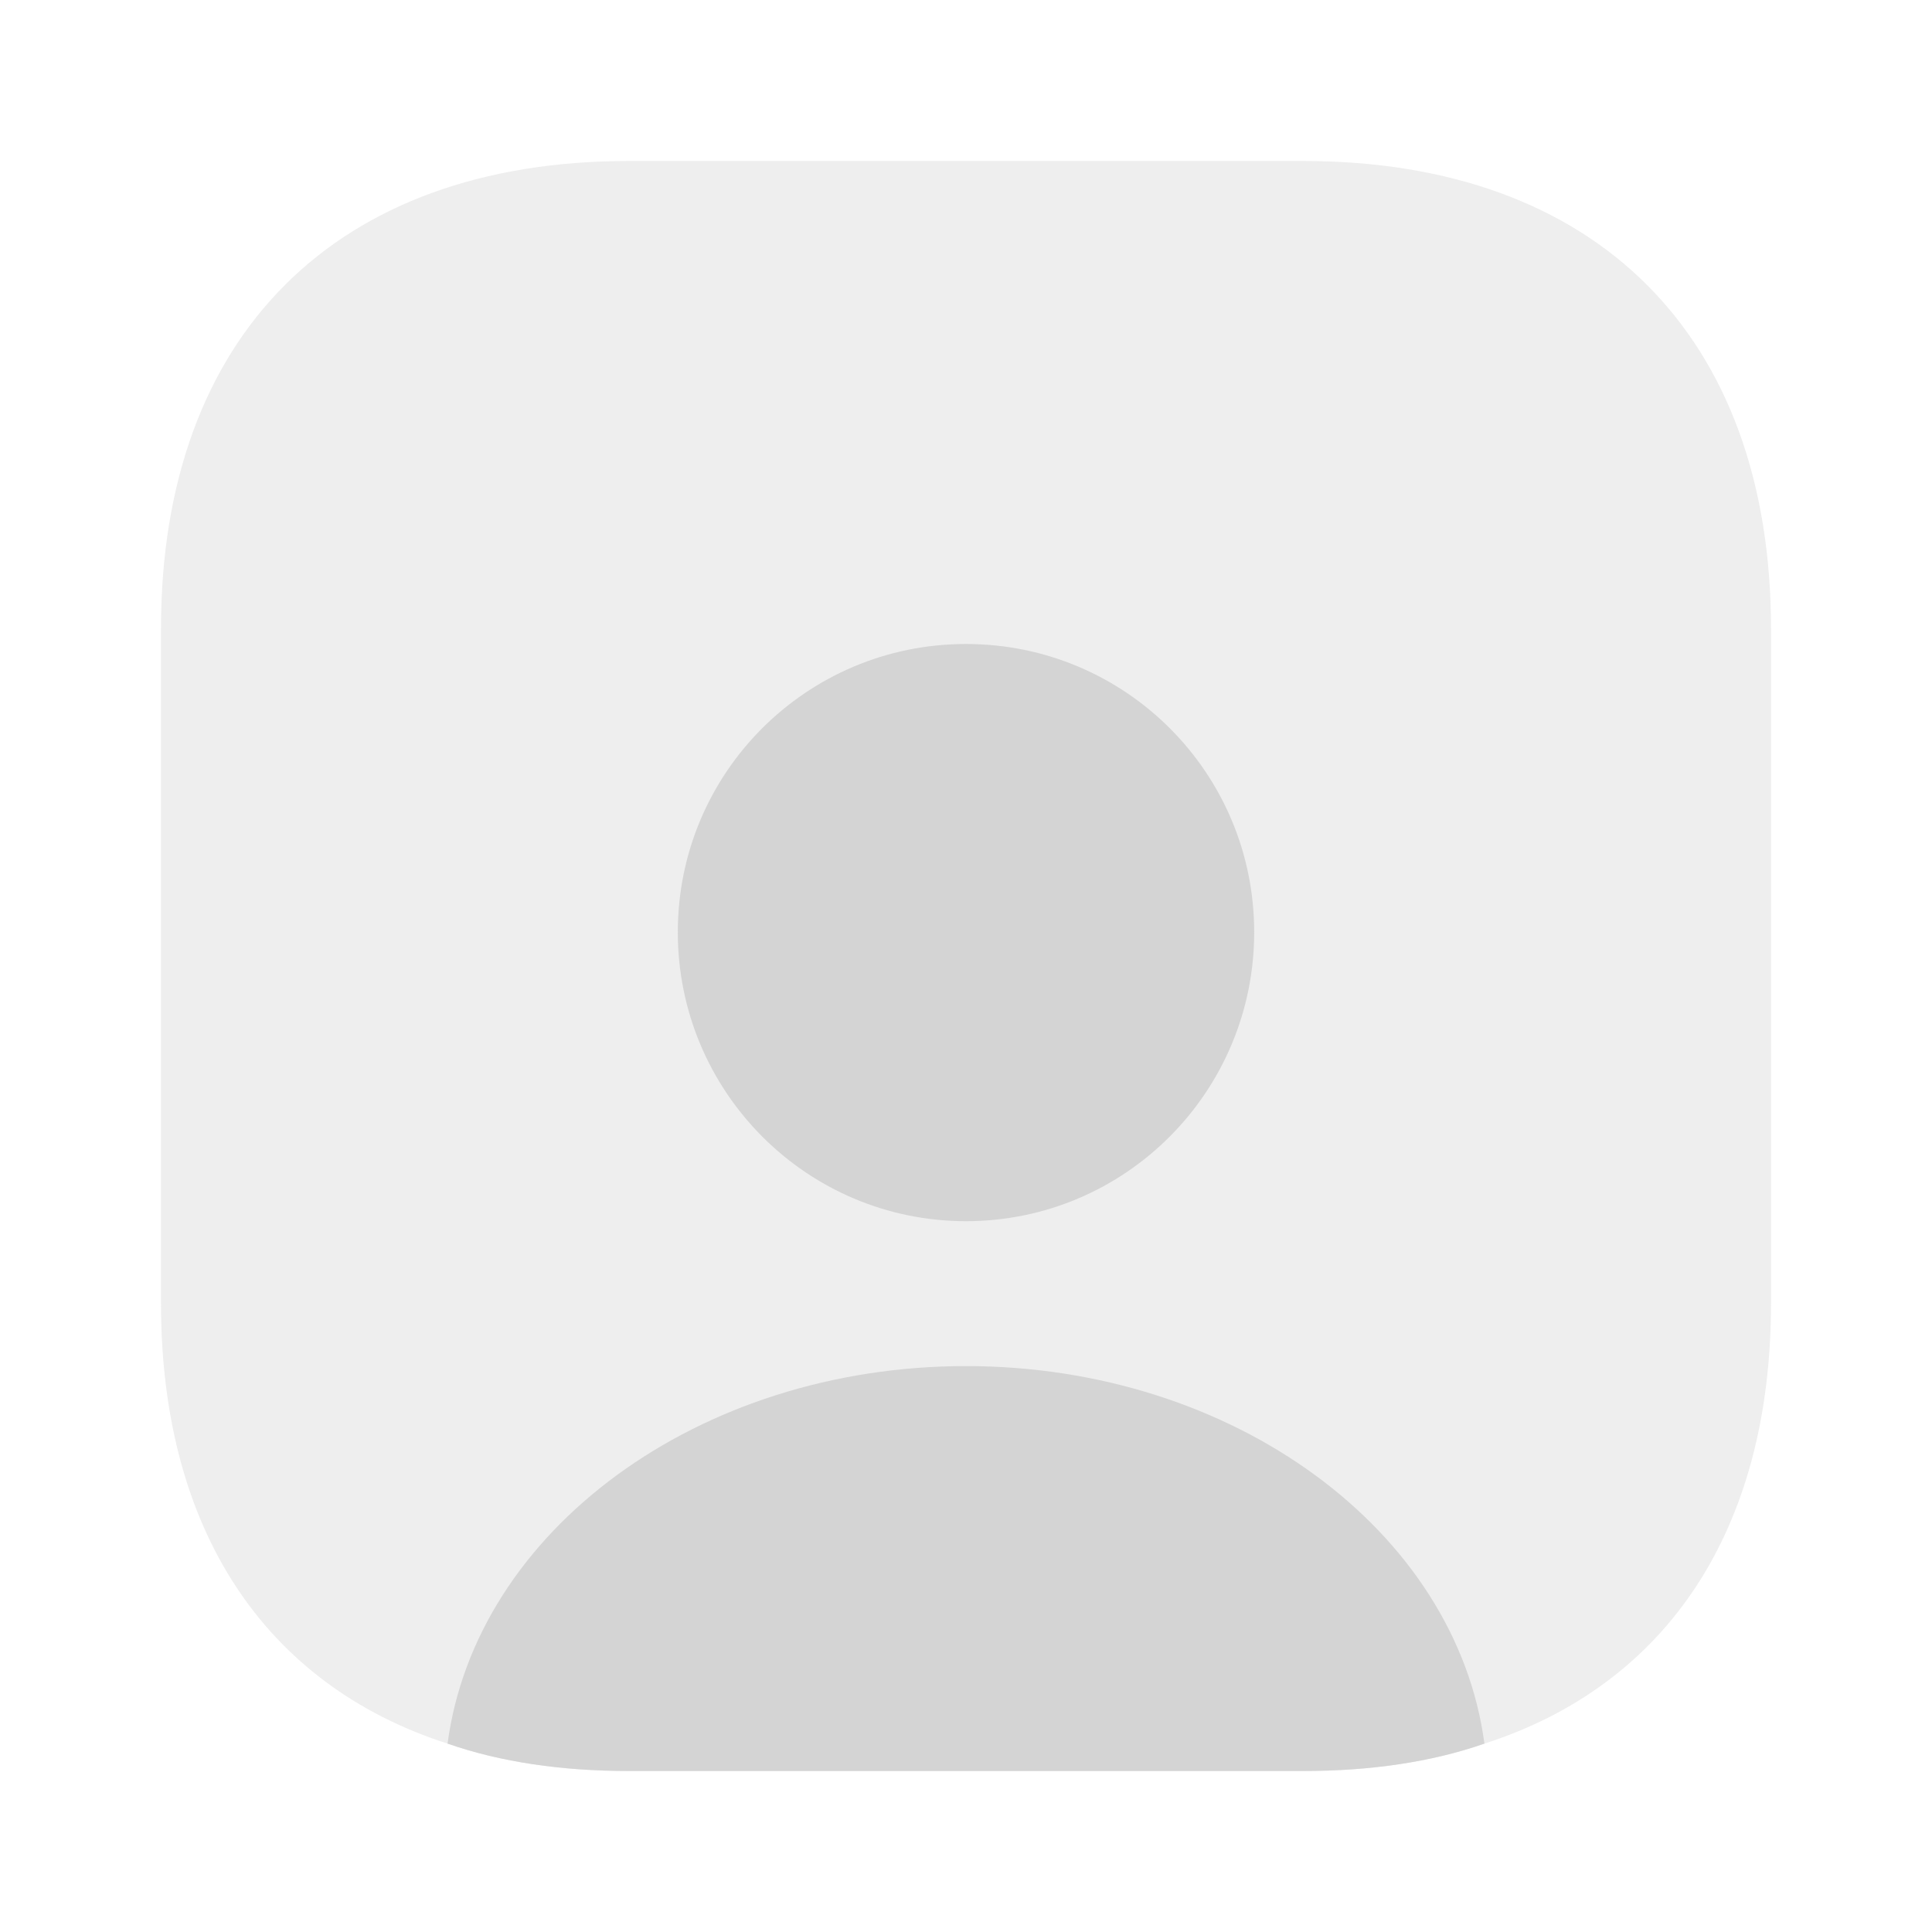
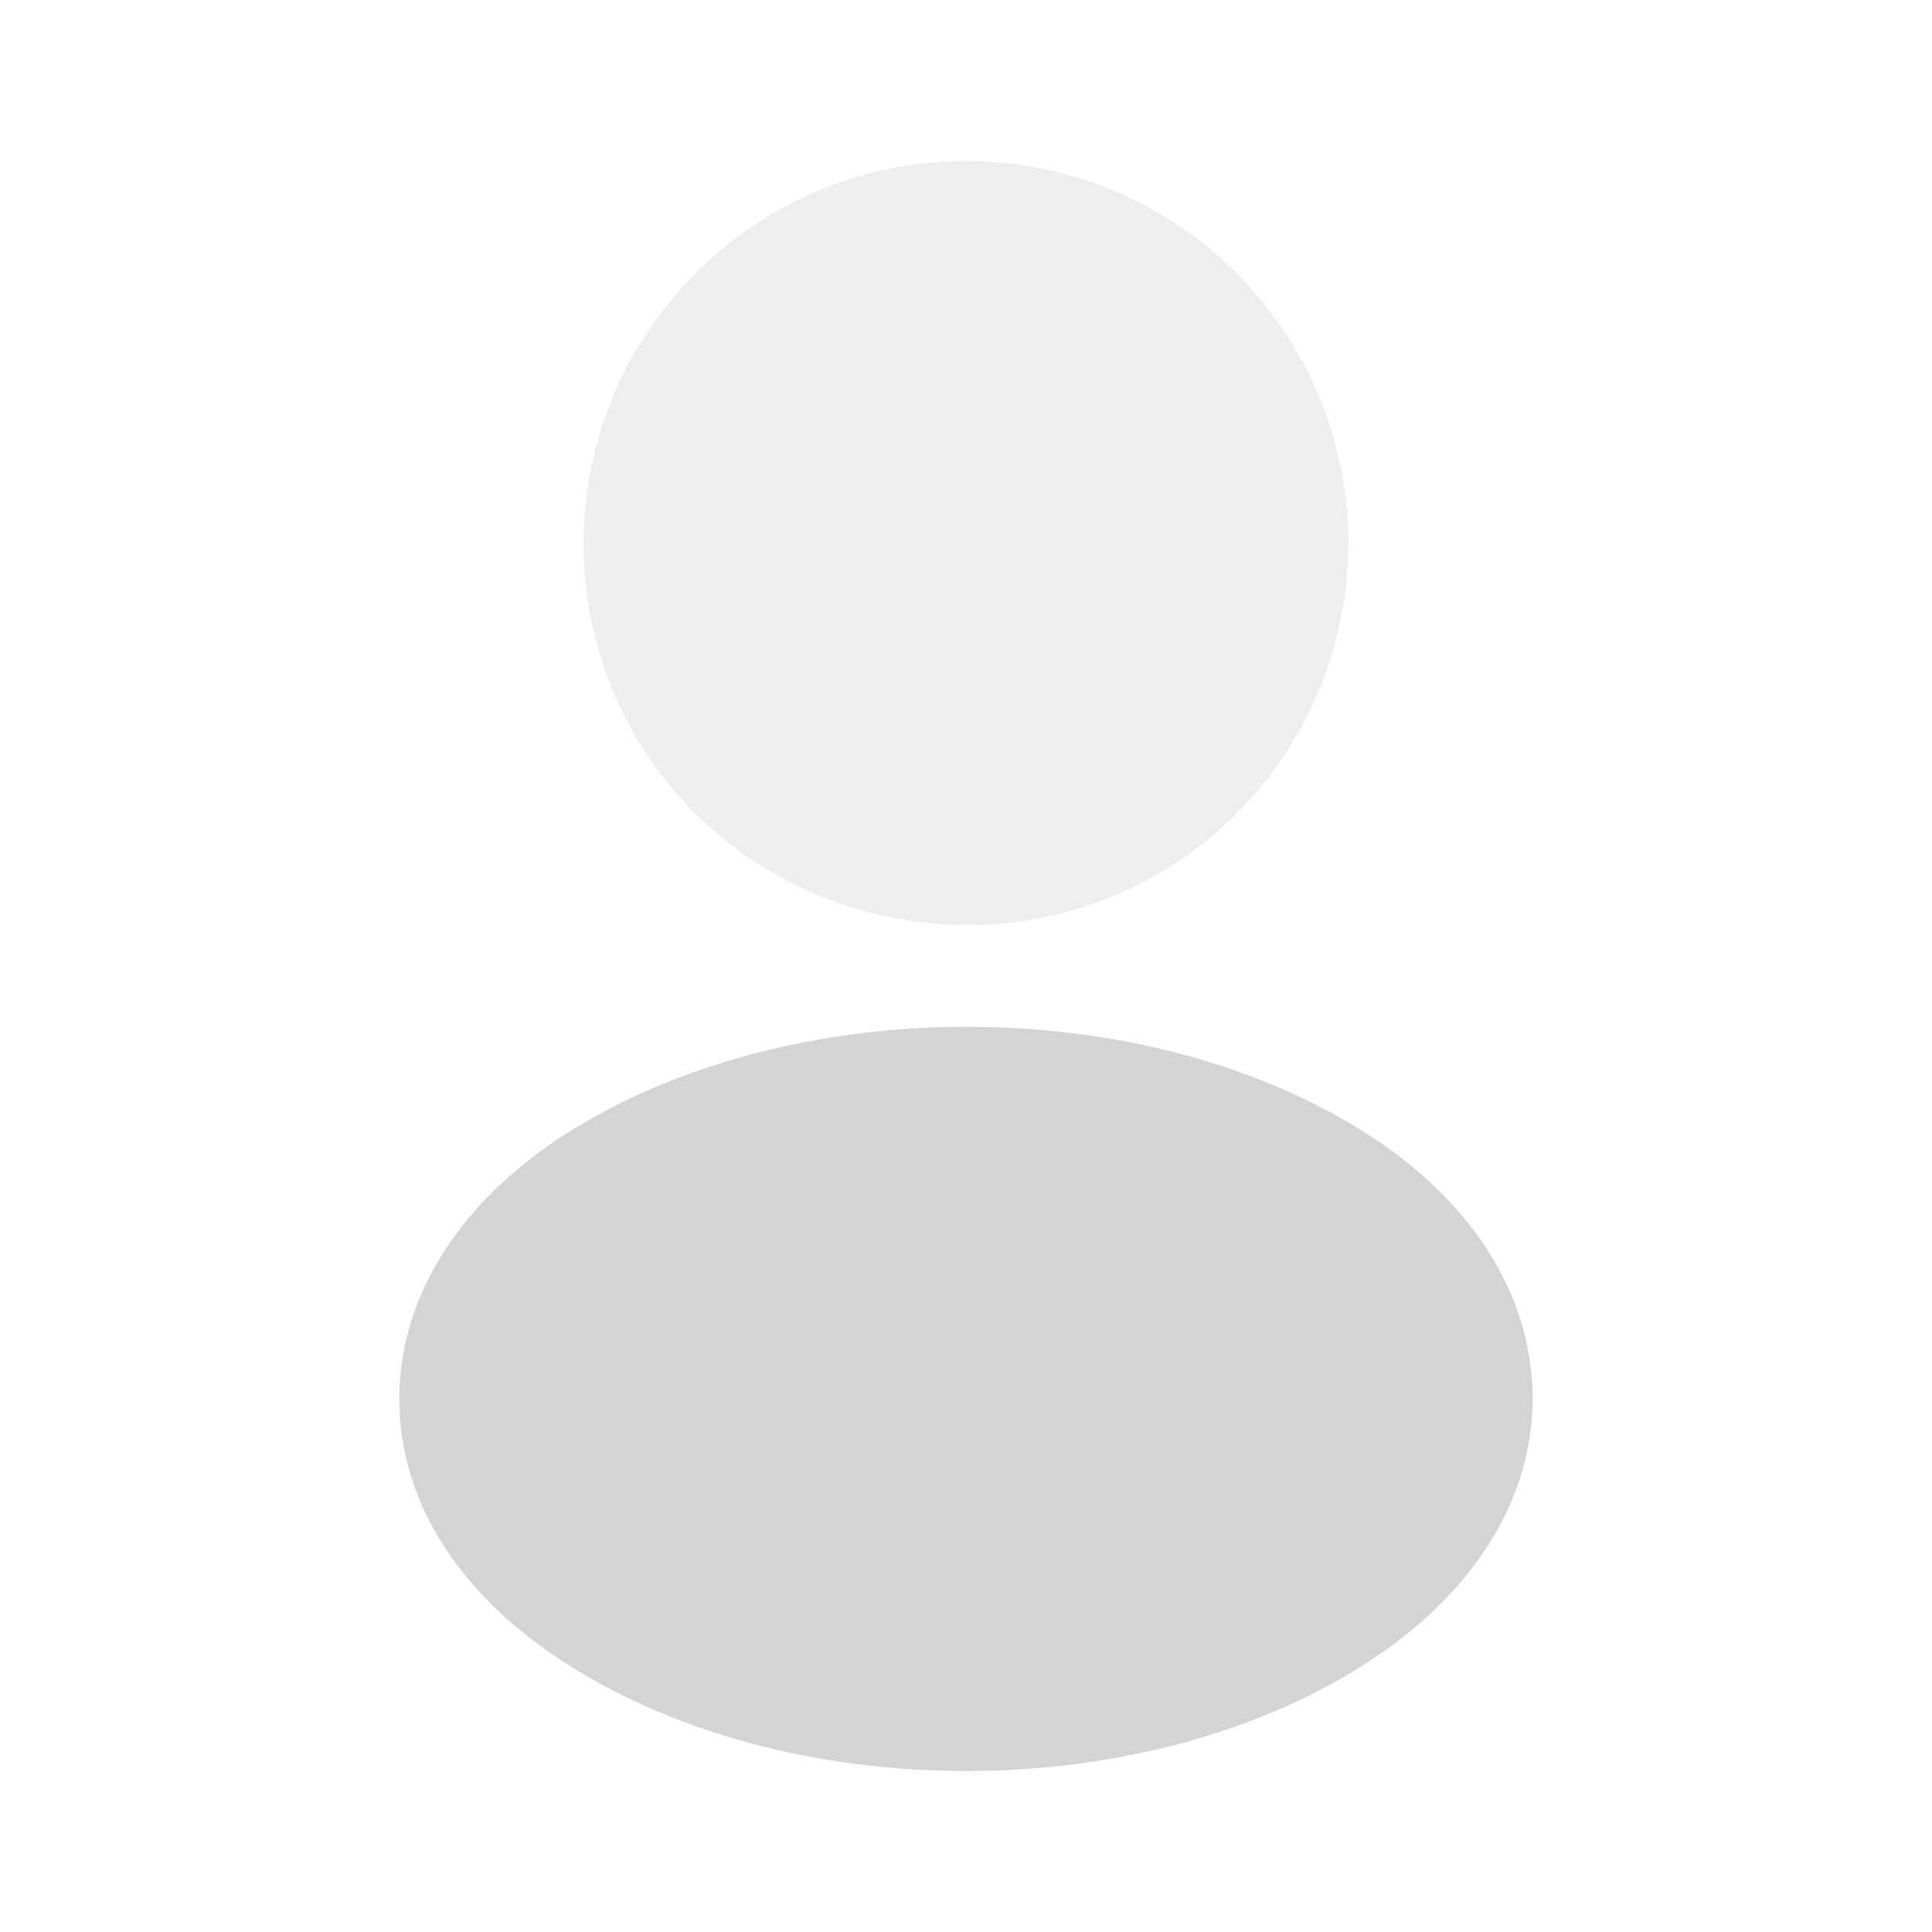
- <svg xmlns="http://www.w3.org/2000/svg" width="24" height="24" viewBox="0 0 24 24" fill="none">
-   <path opacity="0.4" d="M22 7.81V16.19C22 19 20.71 20.93 18.44 21.66C17.78 21.89 17.02 22 16.19 22H7.81C6.98 22 6.22 21.89 5.56 21.66C3.29 20.93 2 19 2 16.19V7.81C2 4.17 4.17 2 7.81 2H16.19C19.83 2 22 4.17 22 7.81Z" fill="#D4D4D4" />
-   <path d="M18.44 21.66C17.78 21.89 17.02 22 16.19 22H7.81C6.98 22 6.22 21.89 5.56 21.66C5.91 19.02 8.67 16.97 12 16.97C15.33 16.97 18.09 19.02 18.44 21.66Z" fill="#D4D4D4" />
-   <path d="M15.58 11.58C15.58 13.56 13.98 15.17 12 15.17C10.02 15.17 8.42 13.56 8.42 11.58C8.42 9.6 10.02 8 12 8C13.98 8 15.58 9.6 15.58 11.58Z" fill="#D4D4D4" />
+ <svg xmlns="http://www.w3.org/2000/svg" width="22" height="22" viewBox="0 0 22 22" fill="none">
+   <path opacity="0.4" d="M11 1.833C8.598 1.833 6.646 3.786 6.646 6.187C6.646 8.543 8.488 10.45 10.89 10.533C10.963 10.523 11.037 10.523 11.092 10.533C11.11 10.533 11.119 10.533 11.137 10.533C11.147 10.533 11.147 10.533 11.156 10.533C13.502 10.45 15.345 8.543 15.354 6.187C15.354 3.786 13.402 1.833 11 1.833Z" fill="#D4D4D4" />
+   <path d="M15.657 12.971C13.099 11.266 8.928 11.266 6.352 12.971C5.188 13.75 4.547 14.804 4.547 15.932C4.547 17.059 5.188 18.104 6.343 18.874C7.627 19.736 9.313 20.167 11 20.167C12.687 20.167 14.373 19.736 15.657 18.874C16.812 18.095 17.453 17.05 17.453 15.913C17.444 14.786 16.812 13.741 15.657 12.971Z" fill="#D4D4D4" />
</svg>
